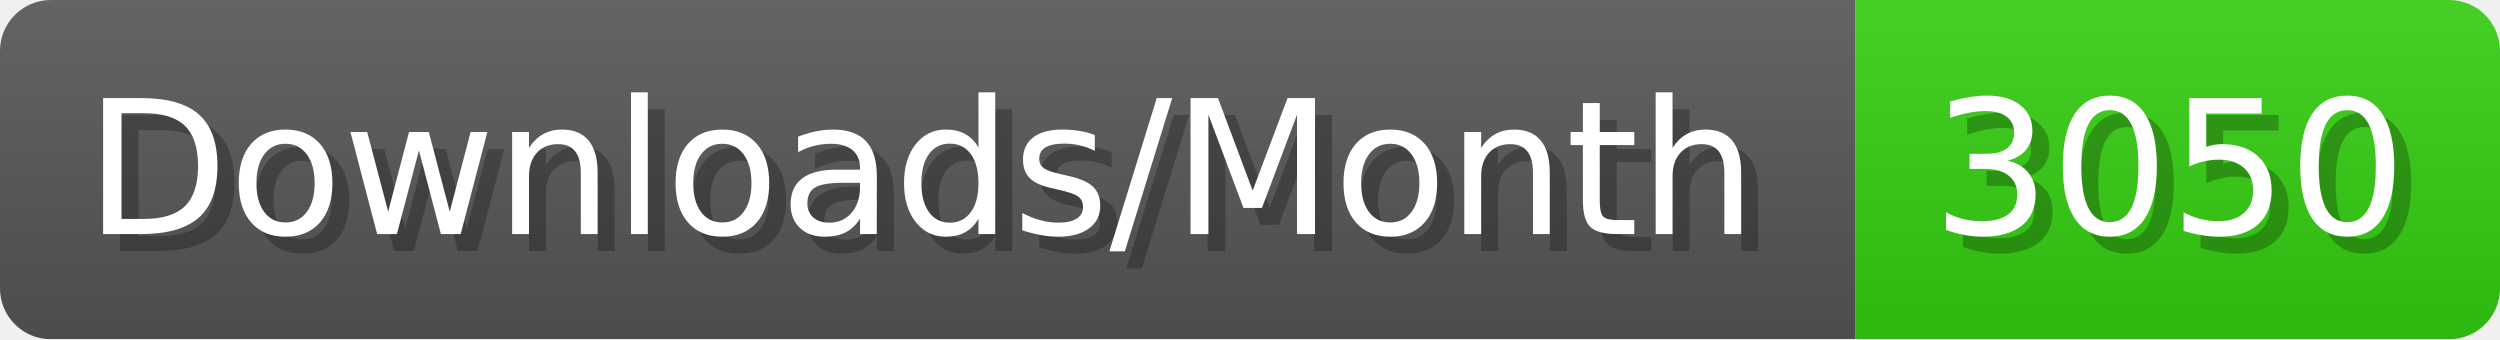
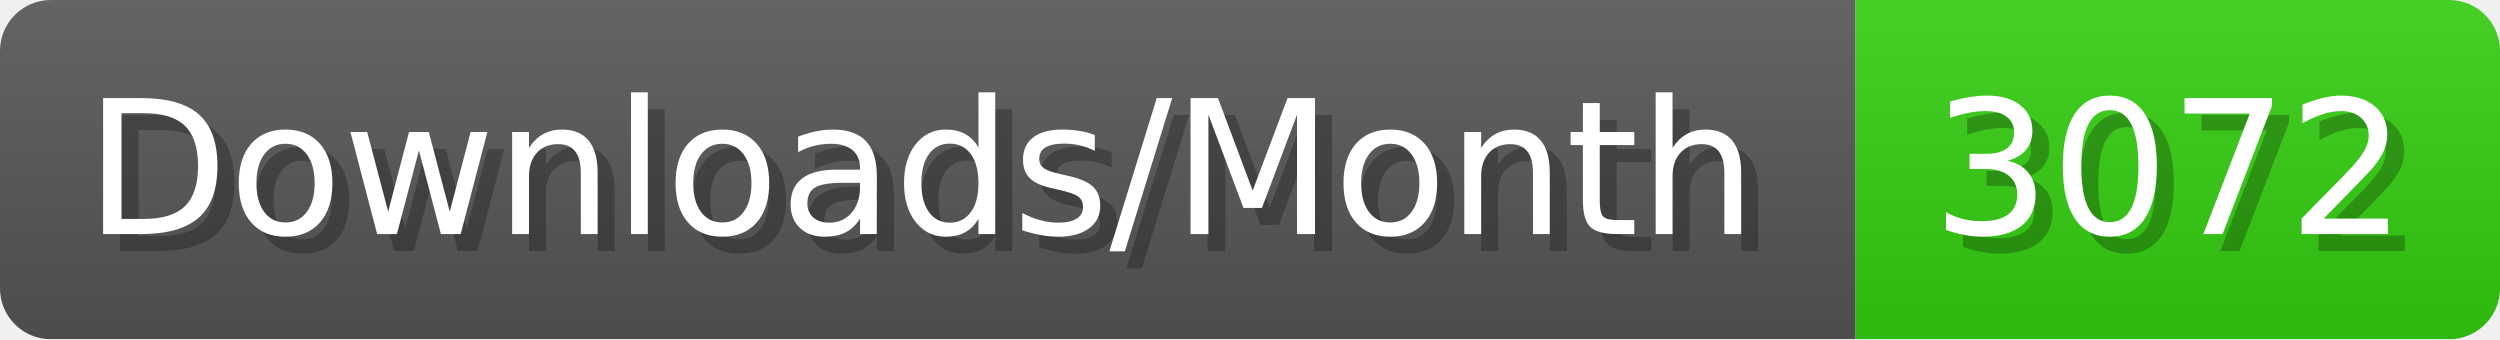
- <svg xmlns="http://www.w3.org/2000/svg" width="147.4" height="20" viewBox="0 0 1474 200" role="img" aria-label="Downloads/Month: 3050">
+ <svg xmlns="http://www.w3.org/2000/svg" width="147.4" height="20" viewBox="0 0 1474 200" role="img" aria-label="Downloads/Month: 3072">
  <linearGradient id="YlXUI" x2="0" y2="100%">
    <stop offset="0" stop-opacity=".1" stop-color="#EEE" />
    <stop offset="1" stop-opacity=".1" />
  </linearGradient>
  <mask id="JHhop">
    <rect width="1474" height="200" rx="30" fill="#FFF" />
  </mask>
  <g mask="url(#JHhop)">
    <rect width="1094" height="200" fill="#555" />
    <rect width="380" height="200" fill="#3C1" x="1094" />
    <rect width="1474" height="200" fill="url(#YlXUI)" />
  </g>
  <g aria-hidden="true" fill="#fff" text-anchor="start" font-family="Verdana,DejaVu Sans,sans-serif" font-size="110">
    <text x="60" y="148" textLength="994" fill="#000" opacity="0.25">Downloads/Month</text>
    <text x="50" y="138" textLength="994">Downloads/Month</text>
-     <text x="1149" y="148" textLength="280" fill="#000" opacity="0.25">3050</text>
-     <text x="1139" y="138" textLength="280">3050</text>
+     <text x="1149" y="148" textLength="280" fill="#000" opacity="0.25">3072</text>
+     <text x="1139" y="138" textLength="280">3072</text>
  </g>
</svg>
